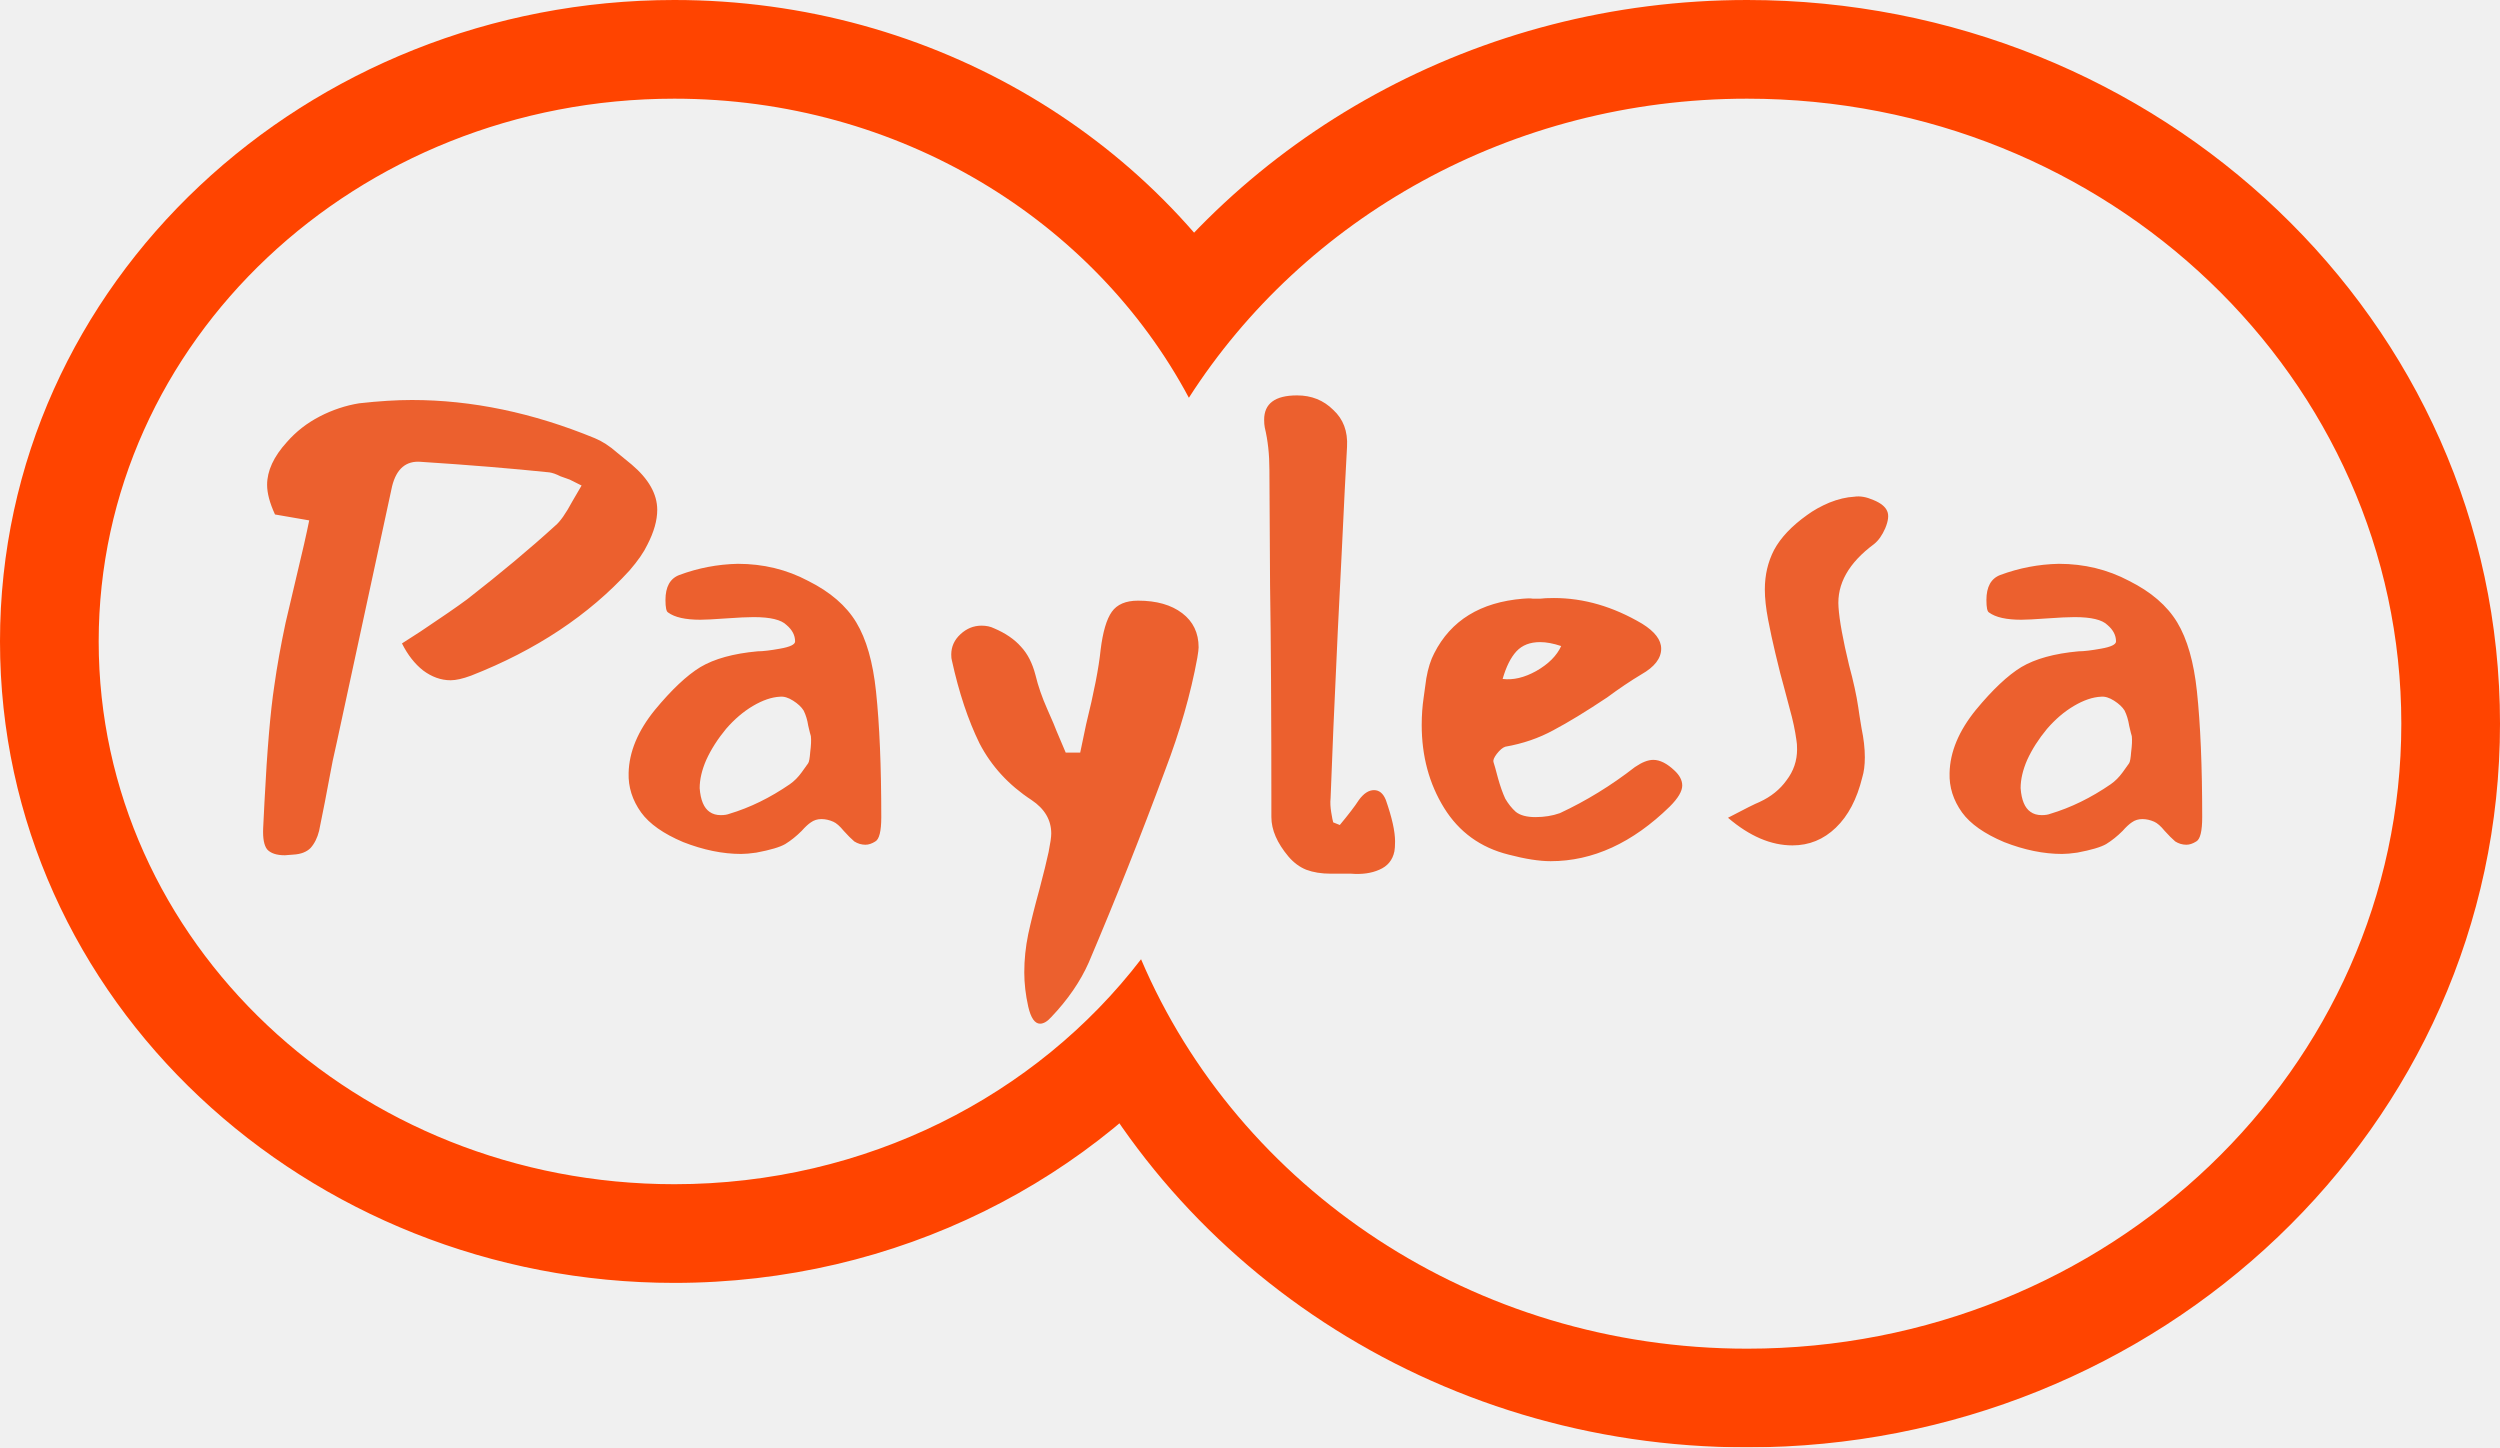
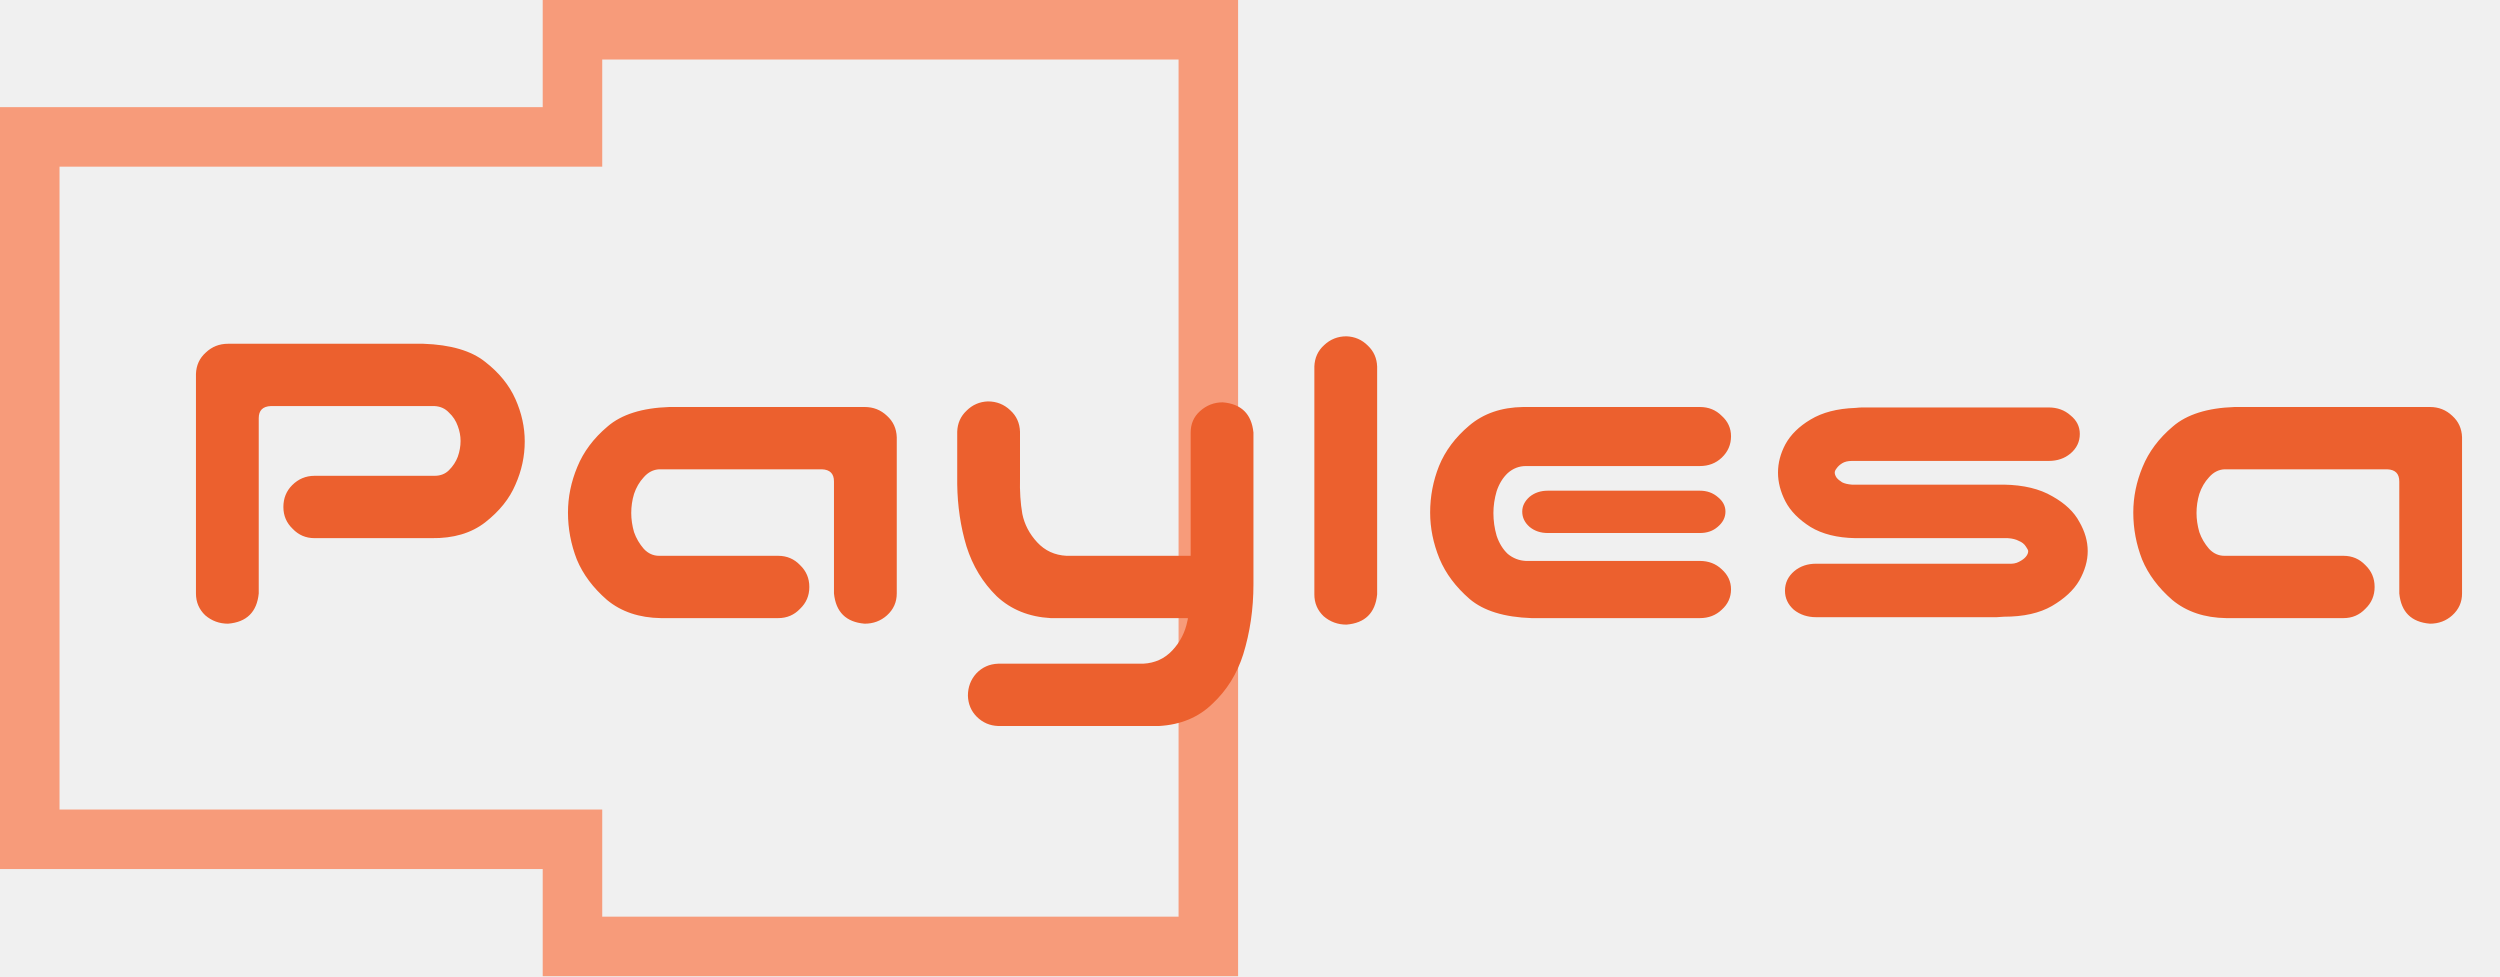
- <svg xmlns="http://www.w3.org/2000/svg" width="76" height="44" viewBox="0 0 76 44" fill="none">
-   <path d="M14.32 20.54C14.067 20.633 13.86 20.68 13.7 20.68C13.407 20.68 13.127 20.58 12.86 20.38C12.607 20.18 12.393 19.907 12.22 19.56L12.78 19.2C13.42 18.773 13.893 18.447 14.2 18.22C15.227 17.42 16.12 16.673 16.88 15.98C17.027 15.86 17.2 15.613 17.4 15.24L17.68 14.76L17.32 14.58C17.28 14.567 17.187 14.533 17.04 14.48C16.907 14.413 16.793 14.373 16.7 14.36C15.54 14.24 14.24 14.133 12.8 14.04C12.347 14 12.053 14.247 11.92 14.78L10.24 22.56C10.147 22.96 10.073 23.313 10.02 23.62C9.967 23.913 9.92 24.16 9.88 24.36L9.7 25.26C9.647 25.473 9.56 25.647 9.44 25.78C9.32 25.9 9.147 25.967 8.92 25.98L8.66 26C8.407 26 8.227 25.94 8.12 25.82C8.027 25.7 7.987 25.487 8 25.18L8.04 24.38C8.12 22.807 8.22 21.627 8.34 20.84C8.42 20.267 8.533 19.633 8.68 18.94C8.84 18.247 8.947 17.793 9 17.58C9.187 16.807 9.32 16.22 9.4 15.82L8.36 15.64C8.2 15.293 8.12 14.993 8.12 14.74C8.12 14.313 8.32 13.88 8.72 13.44C9 13.12 9.333 12.86 9.72 12.66C10.107 12.46 10.507 12.327 10.92 12.26C11.52 12.193 12.053 12.16 12.52 12.16C14.347 12.16 16.2 12.547 18.08 13.32C18.307 13.413 18.533 13.56 18.76 13.76C18.987 13.947 19.133 14.067 19.2 14.12C19.72 14.56 19.98 15.02 19.98 15.5C19.98 15.82 19.88 16.173 19.68 16.56C19.573 16.787 19.393 17.047 19.14 17.34C17.9 18.7 16.293 19.767 14.32 20.54ZM25.331 24.98C25.21 24.927 25.09 24.9 24.971 24.9C24.851 24.9 24.744 24.933 24.651 25C24.57 25.053 24.477 25.14 24.37 25.26C24.21 25.42 24.044 25.553 23.87 25.66C23.71 25.753 23.417 25.84 22.991 25.92C22.804 25.947 22.651 25.96 22.53 25.96C21.971 25.96 21.384 25.84 20.77 25.6C20.171 25.347 19.744 25.047 19.491 24.7C19.224 24.327 19.097 23.927 19.11 23.5C19.124 22.86 19.39 22.22 19.91 21.58C20.417 20.967 20.877 20.533 21.291 20.28C21.717 20.027 22.297 19.867 23.03 19.8C23.191 19.8 23.417 19.773 23.71 19.72C24.017 19.667 24.171 19.593 24.171 19.5C24.171 19.313 24.084 19.147 23.91 19C23.75 18.84 23.417 18.76 22.91 18.76C22.724 18.76 22.444 18.773 22.07 18.8C21.697 18.827 21.437 18.84 21.291 18.84C20.837 18.84 20.511 18.767 20.311 18.62C20.257 18.593 20.23 18.467 20.23 18.24C20.23 17.84 20.37 17.587 20.651 17.48C21.224 17.267 21.817 17.153 22.43 17.14C23.204 17.14 23.917 17.313 24.57 17.66C25.237 17.993 25.724 18.413 26.03 18.92C26.337 19.427 26.537 20.127 26.631 21.02C26.737 22.02 26.791 23.293 26.791 24.84C26.791 25.267 26.73 25.513 26.61 25.58C26.504 25.647 26.404 25.68 26.311 25.68C26.191 25.68 26.077 25.647 25.971 25.58C25.877 25.5 25.77 25.393 25.651 25.26C25.53 25.113 25.424 25.02 25.331 24.98ZM22.171 24.74C22.797 24.553 23.41 24.253 24.011 23.84C24.144 23.747 24.264 23.627 24.37 23.48C24.477 23.333 24.544 23.24 24.57 23.2C24.597 23.16 24.617 23.047 24.631 22.86C24.657 22.66 24.664 22.5 24.651 22.38C24.637 22.34 24.61 22.233 24.57 22.06C24.544 21.887 24.497 21.733 24.43 21.6C24.364 21.493 24.257 21.393 24.11 21.3C23.964 21.207 23.831 21.167 23.71 21.18C23.457 21.193 23.184 21.287 22.89 21.46C22.597 21.633 22.324 21.867 22.07 22.16C21.817 22.467 21.617 22.78 21.471 23.1C21.337 23.407 21.27 23.693 21.27 23.96C21.297 24.32 21.397 24.56 21.57 24.68C21.664 24.747 21.777 24.78 21.91 24.78C22.017 24.78 22.104 24.767 22.171 24.74ZM33.018 22.02C33.258 21.047 33.405 20.293 33.458 19.76C33.525 19.213 33.638 18.827 33.798 18.6C33.958 18.373 34.225 18.26 34.598 18.26C35.158 18.26 35.605 18.387 35.938 18.64C36.271 18.893 36.438 19.24 36.438 19.68C36.438 19.733 36.425 19.84 36.398 20C36.198 21.093 35.871 22.233 35.418 23.42C34.698 25.367 33.925 27.313 33.098 29.26C32.845 29.833 32.465 30.387 31.958 30.92C31.838 31.053 31.725 31.12 31.618 31.12C31.458 31.12 31.338 30.947 31.258 30.6C31.178 30.24 31.138 29.893 31.138 29.56C31.138 29.173 31.178 28.787 31.258 28.4C31.338 28.027 31.451 27.573 31.598 27.04C31.731 26.533 31.825 26.153 31.878 25.9C31.931 25.633 31.958 25.447 31.958 25.34C31.958 24.927 31.758 24.587 31.358 24.32C30.665 23.867 30.138 23.293 29.778 22.6C29.431 21.893 29.151 21.053 28.938 20.08C28.925 20.04 28.918 19.98 28.918 19.9C28.918 19.66 29.011 19.453 29.198 19.28C29.385 19.107 29.598 19.02 29.838 19.02C29.985 19.02 30.111 19.047 30.218 19.1C30.565 19.247 30.838 19.433 31.038 19.66C31.238 19.873 31.385 20.16 31.478 20.52C31.558 20.853 31.678 21.2 31.838 21.56C31.998 21.92 32.091 22.14 32.118 22.22L32.398 22.88H32.838L33.018 22.02ZM40.73 25.08C40.996 24.76 41.19 24.507 41.31 24.32C41.456 24.12 41.61 24.02 41.77 24.02C41.93 24.02 42.05 24.12 42.13 24.32C42.316 24.853 42.41 25.273 42.41 25.58C42.41 25.713 42.403 25.813 42.39 25.88C42.336 26.147 42.183 26.333 41.93 26.44C41.69 26.547 41.403 26.587 41.07 26.56C40.95 26.56 40.743 26.56 40.45 26.56C40.17 26.56 39.923 26.52 39.71 26.44C39.51 26.36 39.33 26.227 39.17 26.04C38.823 25.627 38.65 25.227 38.65 24.84C38.65 21.72 38.636 19.373 38.61 17.8L38.59 14.28C38.59 13.813 38.543 13.387 38.45 13C38.436 12.933 38.43 12.853 38.43 12.76C38.43 12.267 38.763 12.02 39.43 12.02C39.87 12.02 40.236 12.167 40.53 12.46C40.836 12.74 40.976 13.113 40.95 13.58C40.91 14.287 40.856 15.347 40.79 16.76L40.67 19.16C40.563 21.427 40.49 23.127 40.45 24.26C40.436 24.393 40.443 24.54 40.47 24.7C40.496 24.86 40.516 24.96 40.53 25L40.73 25.08ZM46.3 18.2C46.42 18.187 46.52 18.187 46.6 18.2C46.68 18.2 46.754 18.2 46.82 18.2C46.914 18.187 47.054 18.18 47.24 18.18C48.147 18.18 49.04 18.44 49.92 18.96C50.307 19.2 50.5 19.453 50.5 19.72C50.5 20.013 50.3 20.273 49.9 20.5C49.567 20.7 49.22 20.933 48.86 21.2C48.22 21.627 47.674 21.96 47.22 22.2C46.78 22.44 46.294 22.607 45.76 22.7C45.68 22.727 45.594 22.8 45.5 22.92C45.42 23.027 45.387 23.107 45.4 23.16C45.427 23.24 45.474 23.407 45.54 23.66C45.607 23.9 45.68 24.107 45.76 24.28C45.854 24.44 45.96 24.573 46.08 24.68C46.214 24.787 46.414 24.84 46.68 24.84C46.947 24.84 47.194 24.8 47.42 24.72C48.22 24.347 48.98 23.88 49.7 23.32C49.914 23.173 50.1 23.1 50.26 23.1C50.46 23.1 50.674 23.207 50.9 23.42C51.06 23.567 51.14 23.72 51.14 23.88C51.14 24.053 51.014 24.267 50.76 24.52C49.627 25.627 48.42 26.18 47.14 26.18C46.794 26.18 46.367 26.113 45.86 25.98C45.007 25.767 44.354 25.293 43.9 24.56C43.447 23.827 43.22 22.987 43.22 22.04C43.22 21.747 43.24 21.467 43.28 21.2C43.294 21.107 43.32 20.913 43.36 20.62C43.414 20.313 43.494 20.06 43.6 19.86C44.107 18.86 45.007 18.307 46.3 18.2ZM47.46 19.64C47.22 19.56 47.007 19.52 46.82 19.52C46.514 19.52 46.274 19.613 46.1 19.8C45.927 19.987 45.787 20.267 45.68 20.64C46 20.68 46.34 20.6 46.7 20.4C47.074 20.187 47.327 19.933 47.46 19.64ZM56.611 23.64C56.451 24.293 56.185 24.8 55.811 25.16C55.438 25.52 54.998 25.7 54.491 25.7C53.838 25.7 53.185 25.42 52.531 24.86C53.038 24.593 53.358 24.433 53.491 24.38C53.838 24.22 54.111 24 54.311 23.72C54.525 23.44 54.631 23.127 54.631 22.78C54.631 22.66 54.625 22.567 54.611 22.5C54.571 22.207 54.505 21.893 54.411 21.56C54.318 21.213 54.258 20.987 54.231 20.88C54.165 20.653 54.078 20.313 53.971 19.86C53.891 19.527 53.818 19.187 53.751 18.84C53.685 18.493 53.651 18.187 53.651 17.92C53.651 17.48 53.745 17.08 53.931 16.72C54.131 16.347 54.465 15.993 54.931 15.66C55.131 15.513 55.358 15.387 55.611 15.28C55.878 15.173 56.131 15.113 56.371 15.1C56.545 15.073 56.738 15.107 56.951 15.2C57.178 15.293 57.318 15.407 57.371 15.54C57.425 15.66 57.405 15.833 57.311 16.06C57.218 16.273 57.105 16.433 56.971 16.54C56.198 17.113 55.838 17.753 55.891 18.46C55.918 18.86 56.025 19.447 56.211 20.22C56.345 20.713 56.438 21.14 56.491 21.5C56.505 21.607 56.538 21.82 56.591 22.14C56.658 22.46 56.691 22.753 56.691 23.02C56.691 23.26 56.665 23.467 56.611 23.64ZM65.487 24.98C65.367 24.927 65.247 24.9 65.127 24.9C65.007 24.9 64.9 24.933 64.807 25C64.727 25.053 64.633 25.14 64.527 25.26C64.367 25.42 64.2 25.553 64.027 25.66C63.867 25.753 63.573 25.84 63.147 25.92C62.96 25.947 62.807 25.96 62.687 25.96C62.127 25.96 61.54 25.84 60.927 25.6C60.327 25.347 59.9 25.047 59.647 24.7C59.38 24.327 59.253 23.927 59.267 23.5C59.28 22.86 59.547 22.22 60.067 21.58C60.573 20.967 61.033 20.533 61.447 20.28C61.873 20.027 62.453 19.867 63.187 19.8C63.347 19.8 63.573 19.773 63.867 19.72C64.173 19.667 64.327 19.593 64.327 19.5C64.327 19.313 64.24 19.147 64.067 19C63.907 18.84 63.573 18.76 63.067 18.76C62.88 18.76 62.6 18.773 62.227 18.8C61.853 18.827 61.593 18.84 61.447 18.84C60.993 18.84 60.667 18.767 60.467 18.62C60.413 18.593 60.387 18.467 60.387 18.24C60.387 17.84 60.527 17.587 60.807 17.48C61.38 17.267 61.973 17.153 62.587 17.14C63.36 17.14 64.073 17.313 64.727 17.66C65.393 17.993 65.88 18.413 66.187 18.92C66.493 19.427 66.693 20.127 66.787 21.02C66.893 22.02 66.947 23.293 66.947 24.84C66.947 25.267 66.887 25.513 66.767 25.58C66.66 25.647 66.56 25.68 66.467 25.68C66.347 25.68 66.233 25.647 66.127 25.58C66.033 25.5 65.927 25.393 65.807 25.26C65.687 25.113 65.58 25.02 65.487 24.98ZM62.327 24.74C62.953 24.553 63.567 24.253 64.167 23.84C64.3 23.747 64.42 23.627 64.527 23.48C64.633 23.333 64.7 23.24 64.727 23.2C64.753 23.16 64.773 23.047 64.787 22.86C64.813 22.66 64.82 22.5 64.807 22.38C64.793 22.34 64.767 22.233 64.727 22.06C64.7 21.887 64.653 21.733 64.587 21.6C64.52 21.493 64.413 21.393 64.267 21.3C64.12 21.207 63.987 21.167 63.867 21.18C63.613 21.193 63.34 21.287 63.047 21.46C62.753 21.633 62.48 21.867 62.227 22.16C61.973 22.467 61.773 22.78 61.627 23.1C61.493 23.407 61.427 23.693 61.427 23.96C61.453 24.32 61.553 24.56 61.727 24.68C61.82 24.747 61.933 24.78 62.067 24.78C62.173 24.78 62.26 24.767 62.327 24.74Z" fill="#EC602E" />
-   <mask id="path-2-outside-1_2_23" maskUnits="userSpaceOnUse" x="0" y="0" width="76" height="44" fill="black">
-     <rect fill="white" width="76" height="44" />
-     <path fill-rule="evenodd" clip-rule="evenodd" d="M34.688 29.161C31.509 33.304 26.338 36 20.5 36C10.835 36 3 28.613 3 19.5C3 10.387 10.835 3 20.5 3C27.34 3 33.263 6.7 36.142 12.092C39.637 6.639 45.93 3 53.114 3C64.097 3 73 11.507 73 22C73 32.493 64.097 41 53.114 41C44.782 41 37.648 36.105 34.688 29.161Z" />
+ <svg xmlns="http://www.w3.org/2000/svg" width="105" height="41" viewBox="0 0 105 41" fill="none">
+   <mask id="path-1-inside-1_175_48" fill="white">
+     <path fill-rule="evenodd" clip-rule="evenodd" d="M52 0H22.794L22.794 4.5H0V36.5H22.794L22.794 41H52V0Z" />
  </mask>
-   <path d="M34.688 29.161L37.448 27.985L35.434 23.26L32.308 27.335L34.688 29.161ZM36.142 12.092L33.495 13.505L35.906 18.021L38.667 13.711L36.142 12.092ZM32.308 27.335C29.698 30.736 25.408 33 20.5 33V39C27.269 39 33.32 35.872 37.068 30.987L32.308 27.335ZM20.5 33C12.323 33 6 26.792 6 19.5H0C0 30.433 9.347 39 20.5 39V33ZM6 19.5C6 12.208 12.323 6 20.5 6V0C9.347 0 0 8.567 0 19.5H6ZM20.5 6C26.255 6 31.149 9.109 33.495 13.505L38.788 10.68C35.378 4.29 28.425 0 20.5 0V6ZM38.667 13.711C41.611 9.117 46.954 6 53.114 6V0C44.907 0 37.662 4.16 33.616 10.474L38.667 13.711ZM53.114 6C62.57 6 70 13.291 70 22H76C76 9.722 65.623 0 53.114 0V6ZM70 22C70 30.709 62.57 38 53.114 38V44C65.623 44 76 34.278 76 22H70ZM53.114 38C45.964 38 39.928 33.804 37.448 27.985L31.928 30.337C35.367 38.406 43.601 44 53.114 44V38Z" fill="#FF4400" mask="url(#path-2-outside-1_2_23)" />
+   <path d="M22.794 0V-2.5H20.294L20.294 5.29816e-06L22.794 0ZM52 0H54.5V-2.5H52V0ZM22.794 4.5V7H25.294L25.294 4.5L22.794 4.5ZM0 4.5V2H-2.5V4.5H0ZM0 36.5H-2.5V39H0V36.5ZM22.794 36.5L25.294 36.5L25.294 34H22.794V36.5ZM22.794 41L20.294 41L20.294 43.5H22.794V41ZM52 41V43.5H54.5V41H52ZM22.794 2.5H52V-2.5H22.794V2.5ZM25.294 4.5L25.294 -5.29816e-06L20.294 5.29816e-06L20.294 4.5L25.294 4.5ZM0 7H22.794V2H0V7ZM2.5 36.5V4.5H-2.5V36.5H2.5ZM22.794 34H0V39H22.794V34ZM25.294 41L25.294 36.5L20.294 36.5L20.294 41L25.294 41ZM52 38.5H22.794V43.5H52V38.5ZM49.5 0V41H54.5V0H49.5Z" fill="#FF4400" fill-opacity="0.49" mask="url(#path-1-inside-1_175_48)" />
+   <path d="M10.867 24.926C10.789 25.707 10.359 26.13 9.578 26.195C9.214 26.195 8.895 26.078 8.621 25.844C8.361 25.596 8.23 25.29 8.23 24.926V15.707C8.243 15.342 8.38 15.043 8.641 14.809C8.901 14.561 9.214 14.438 9.578 14.438H17.781C18.927 14.477 19.793 14.73 20.379 15.199C20.965 15.655 21.388 16.176 21.648 16.762C21.909 17.348 22.039 17.94 22.039 18.539C22.039 19.164 21.909 19.77 21.648 20.355C21.401 20.941 20.978 21.469 20.379 21.938C19.793 22.393 19.044 22.615 18.133 22.602H13.211C12.846 22.602 12.54 22.471 12.293 22.211C12.033 21.963 11.902 21.658 11.902 21.293C11.902 20.928 12.026 20.622 12.273 20.375C12.534 20.115 12.846 19.984 13.211 19.984H18.25C18.497 19.984 18.699 19.906 18.855 19.75C19.025 19.581 19.148 19.392 19.227 19.184C19.305 18.962 19.344 18.741 19.344 18.52C19.344 18.311 19.305 18.103 19.227 17.895C19.148 17.673 19.025 17.484 18.855 17.328C18.699 17.159 18.497 17.068 18.25 17.055H11.375C11.037 17.068 10.867 17.237 10.867 17.562V24.926ZM35.027 24.926V20.219C35.027 19.893 34.858 19.724 34.52 19.711H27.684C27.436 19.724 27.221 19.835 27.039 20.043C26.857 20.238 26.72 20.473 26.629 20.746C26.551 21.006 26.512 21.273 26.512 21.547C26.512 21.807 26.551 22.074 26.629 22.348C26.72 22.608 26.857 22.842 27.039 23.051C27.221 23.246 27.436 23.344 27.684 23.344H32.684C33.048 23.344 33.354 23.474 33.602 23.734C33.862 23.982 33.992 24.288 33.992 24.652C33.992 25.017 33.862 25.323 33.602 25.57C33.354 25.831 33.048 25.961 32.684 25.961H27.762C26.85 25.948 26.095 25.694 25.496 25.199C24.91 24.691 24.487 24.125 24.227 23.5C23.979 22.862 23.855 22.204 23.855 21.527C23.855 20.876 23.986 20.238 24.246 19.613C24.506 18.975 24.93 18.409 25.516 17.914C26.102 17.406 26.967 17.133 28.113 17.094H36.316C36.681 17.094 36.993 17.217 37.254 17.465C37.514 17.699 37.651 17.999 37.664 18.363V24.926C37.664 25.29 37.527 25.596 37.254 25.844C36.993 26.078 36.681 26.195 36.316 26.195C35.535 26.13 35.105 25.707 35.027 24.926ZM41.492 16.859C41.857 16.859 42.169 16.983 42.43 17.23C42.69 17.465 42.827 17.764 42.84 18.129V20.102C42.827 20.635 42.859 21.13 42.938 21.586C43.029 22.029 43.237 22.426 43.562 22.777C43.888 23.129 44.298 23.318 44.793 23.344H50.008V18.168C50.008 17.803 50.138 17.504 50.398 17.27C50.672 17.022 50.991 16.898 51.355 16.898C52.137 16.963 52.566 17.387 52.645 18.168V24.535C52.645 25.577 52.501 26.56 52.215 27.484C51.954 28.305 51.525 28.995 50.926 29.555C50.34 30.128 49.591 30.44 48.68 30.492H41.922C41.57 30.479 41.271 30.349 41.023 30.102C40.789 29.867 40.665 29.574 40.652 29.223C40.652 28.858 40.77 28.546 41.004 28.285C41.251 28.025 41.557 27.888 41.922 27.875H48.016C48.51 27.849 48.921 27.66 49.246 27.309C49.572 26.957 49.78 26.547 49.871 26.078C49.884 26.039 49.891 26 49.891 25.961H44.129C43.217 25.909 42.462 25.603 41.863 25.043C41.277 24.47 40.854 23.773 40.594 22.953C40.346 22.133 40.216 21.26 40.203 20.336V18.129C40.216 17.777 40.346 17.484 40.594 17.25C40.841 17.003 41.141 16.872 41.492 16.859ZM56.551 14.125C56.902 14.138 57.202 14.268 57.449 14.516C57.697 14.75 57.827 15.043 57.84 15.395V24.965C57.762 25.746 57.332 26.169 56.551 26.234C56.186 26.234 55.867 26.117 55.594 25.883C55.333 25.635 55.203 25.329 55.203 24.965V15.395C55.216 15.03 55.353 14.73 55.613 14.496C55.874 14.249 56.186 14.125 56.551 14.125ZM64.324 25.961C63.178 25.922 62.312 25.655 61.727 25.16C61.141 24.652 60.717 24.086 60.457 23.461C60.197 22.823 60.066 22.178 60.066 21.527C60.066 20.85 60.19 20.199 60.438 19.574C60.698 18.936 61.121 18.37 61.707 17.875C62.306 17.367 63.061 17.107 63.973 17.094H71.394C71.759 17.094 72.065 17.217 72.312 17.465C72.573 17.699 72.703 17.986 72.703 18.324C72.703 18.676 72.573 18.975 72.312 19.223C72.065 19.457 71.759 19.574 71.394 19.574H64.09C63.803 19.574 63.55 19.672 63.328 19.867C63.12 20.062 62.964 20.316 62.859 20.629C62.768 20.941 62.723 21.247 62.723 21.547C62.723 21.872 62.768 22.191 62.859 22.504C62.964 22.816 63.12 23.07 63.328 23.266C63.55 23.448 63.803 23.546 64.09 23.559H71.394C71.759 23.559 72.065 23.676 72.312 23.91C72.573 24.145 72.703 24.424 72.703 24.75C72.703 25.088 72.573 25.375 72.312 25.609C72.065 25.844 71.759 25.961 71.394 25.961H64.324ZM72.469 21.488C72.469 21.736 72.358 21.951 72.137 22.133C71.941 22.302 71.694 22.387 71.394 22.387H65.008C64.708 22.387 64.454 22.302 64.246 22.133C64.038 21.951 63.934 21.736 63.934 21.488C63.934 21.254 64.038 21.046 64.246 20.863C64.454 20.694 64.708 20.609 65.008 20.609H71.394C71.694 20.609 71.948 20.701 72.156 20.883C72.365 21.052 72.469 21.254 72.469 21.488ZM87.352 18.227C87.352 18.552 87.221 18.826 86.961 19.047C86.713 19.255 86.408 19.359 86.043 19.359H77.781C77.612 19.359 77.475 19.392 77.371 19.457C77.267 19.522 77.189 19.594 77.137 19.672C77.085 19.737 77.059 19.796 77.059 19.848C77.059 19.913 77.085 19.984 77.137 20.062C77.189 20.128 77.267 20.193 77.371 20.258C77.475 20.31 77.612 20.342 77.781 20.355H84.168C84.988 20.369 85.665 20.531 86.199 20.844C86.733 21.143 87.111 21.501 87.332 21.918C87.566 22.322 87.684 22.732 87.684 23.148C87.684 23.552 87.566 23.962 87.332 24.379C87.098 24.783 86.713 25.141 86.18 25.453C85.659 25.753 84.988 25.902 84.168 25.902C84.025 25.915 83.921 25.922 83.856 25.922H76.277C75.913 25.922 75.6 25.818 75.34 25.609C75.092 25.388 74.969 25.121 74.969 24.809C74.969 24.483 75.099 24.21 75.359 23.988C75.607 23.78 75.913 23.676 76.277 23.676H84.324C84.519 23.689 84.676 23.663 84.793 23.598C84.923 23.533 85.021 23.461 85.086 23.383C85.151 23.305 85.184 23.227 85.184 23.148C85.184 23.109 85.151 23.044 85.086 22.953C85.021 22.849 84.923 22.771 84.793 22.719C84.676 22.654 84.519 22.615 84.324 22.602H77.918C77.163 22.588 76.538 22.432 76.043 22.133C75.548 21.82 75.197 21.462 74.988 21.059C74.78 20.655 74.676 20.251 74.676 19.848C74.676 19.444 74.78 19.047 74.988 18.656C75.21 18.253 75.561 17.908 76.043 17.621C76.538 17.322 77.163 17.159 77.918 17.133C78.048 17.12 78.146 17.113 78.211 17.113H86.043C86.408 17.113 86.713 17.224 86.961 17.445C87.221 17.654 87.352 17.914 87.352 18.227ZM100.77 24.926V20.219C100.77 19.893 100.6 19.724 100.262 19.711H93.426C93.178 19.724 92.963 19.835 92.781 20.043C92.599 20.238 92.462 20.473 92.371 20.746C92.293 21.006 92.254 21.273 92.254 21.547C92.254 21.807 92.293 22.074 92.371 22.348C92.462 22.608 92.599 22.842 92.781 23.051C92.963 23.246 93.178 23.344 93.426 23.344H98.426C98.79 23.344 99.096 23.474 99.344 23.734C99.604 23.982 99.734 24.288 99.734 24.652C99.734 25.017 99.604 25.323 99.344 25.57C99.096 25.831 98.79 25.961 98.426 25.961H93.504C92.592 25.948 91.837 25.694 91.238 25.199C90.652 24.691 90.229 24.125 89.969 23.5C89.721 22.862 89.598 22.204 89.598 21.527C89.598 20.876 89.728 20.238 89.988 19.613C90.249 18.975 90.672 18.409 91.258 17.914C91.844 17.406 92.71 17.133 93.856 17.094H102.059C102.423 17.094 102.736 17.217 102.996 17.465C103.257 17.699 103.393 17.999 103.406 18.363V24.926C103.406 25.29 103.27 25.596 102.996 25.844C102.736 26.078 102.423 26.195 102.059 26.195C101.277 26.13 100.848 25.707 100.77 24.926Z" fill="#EC602E" />
</svg>
